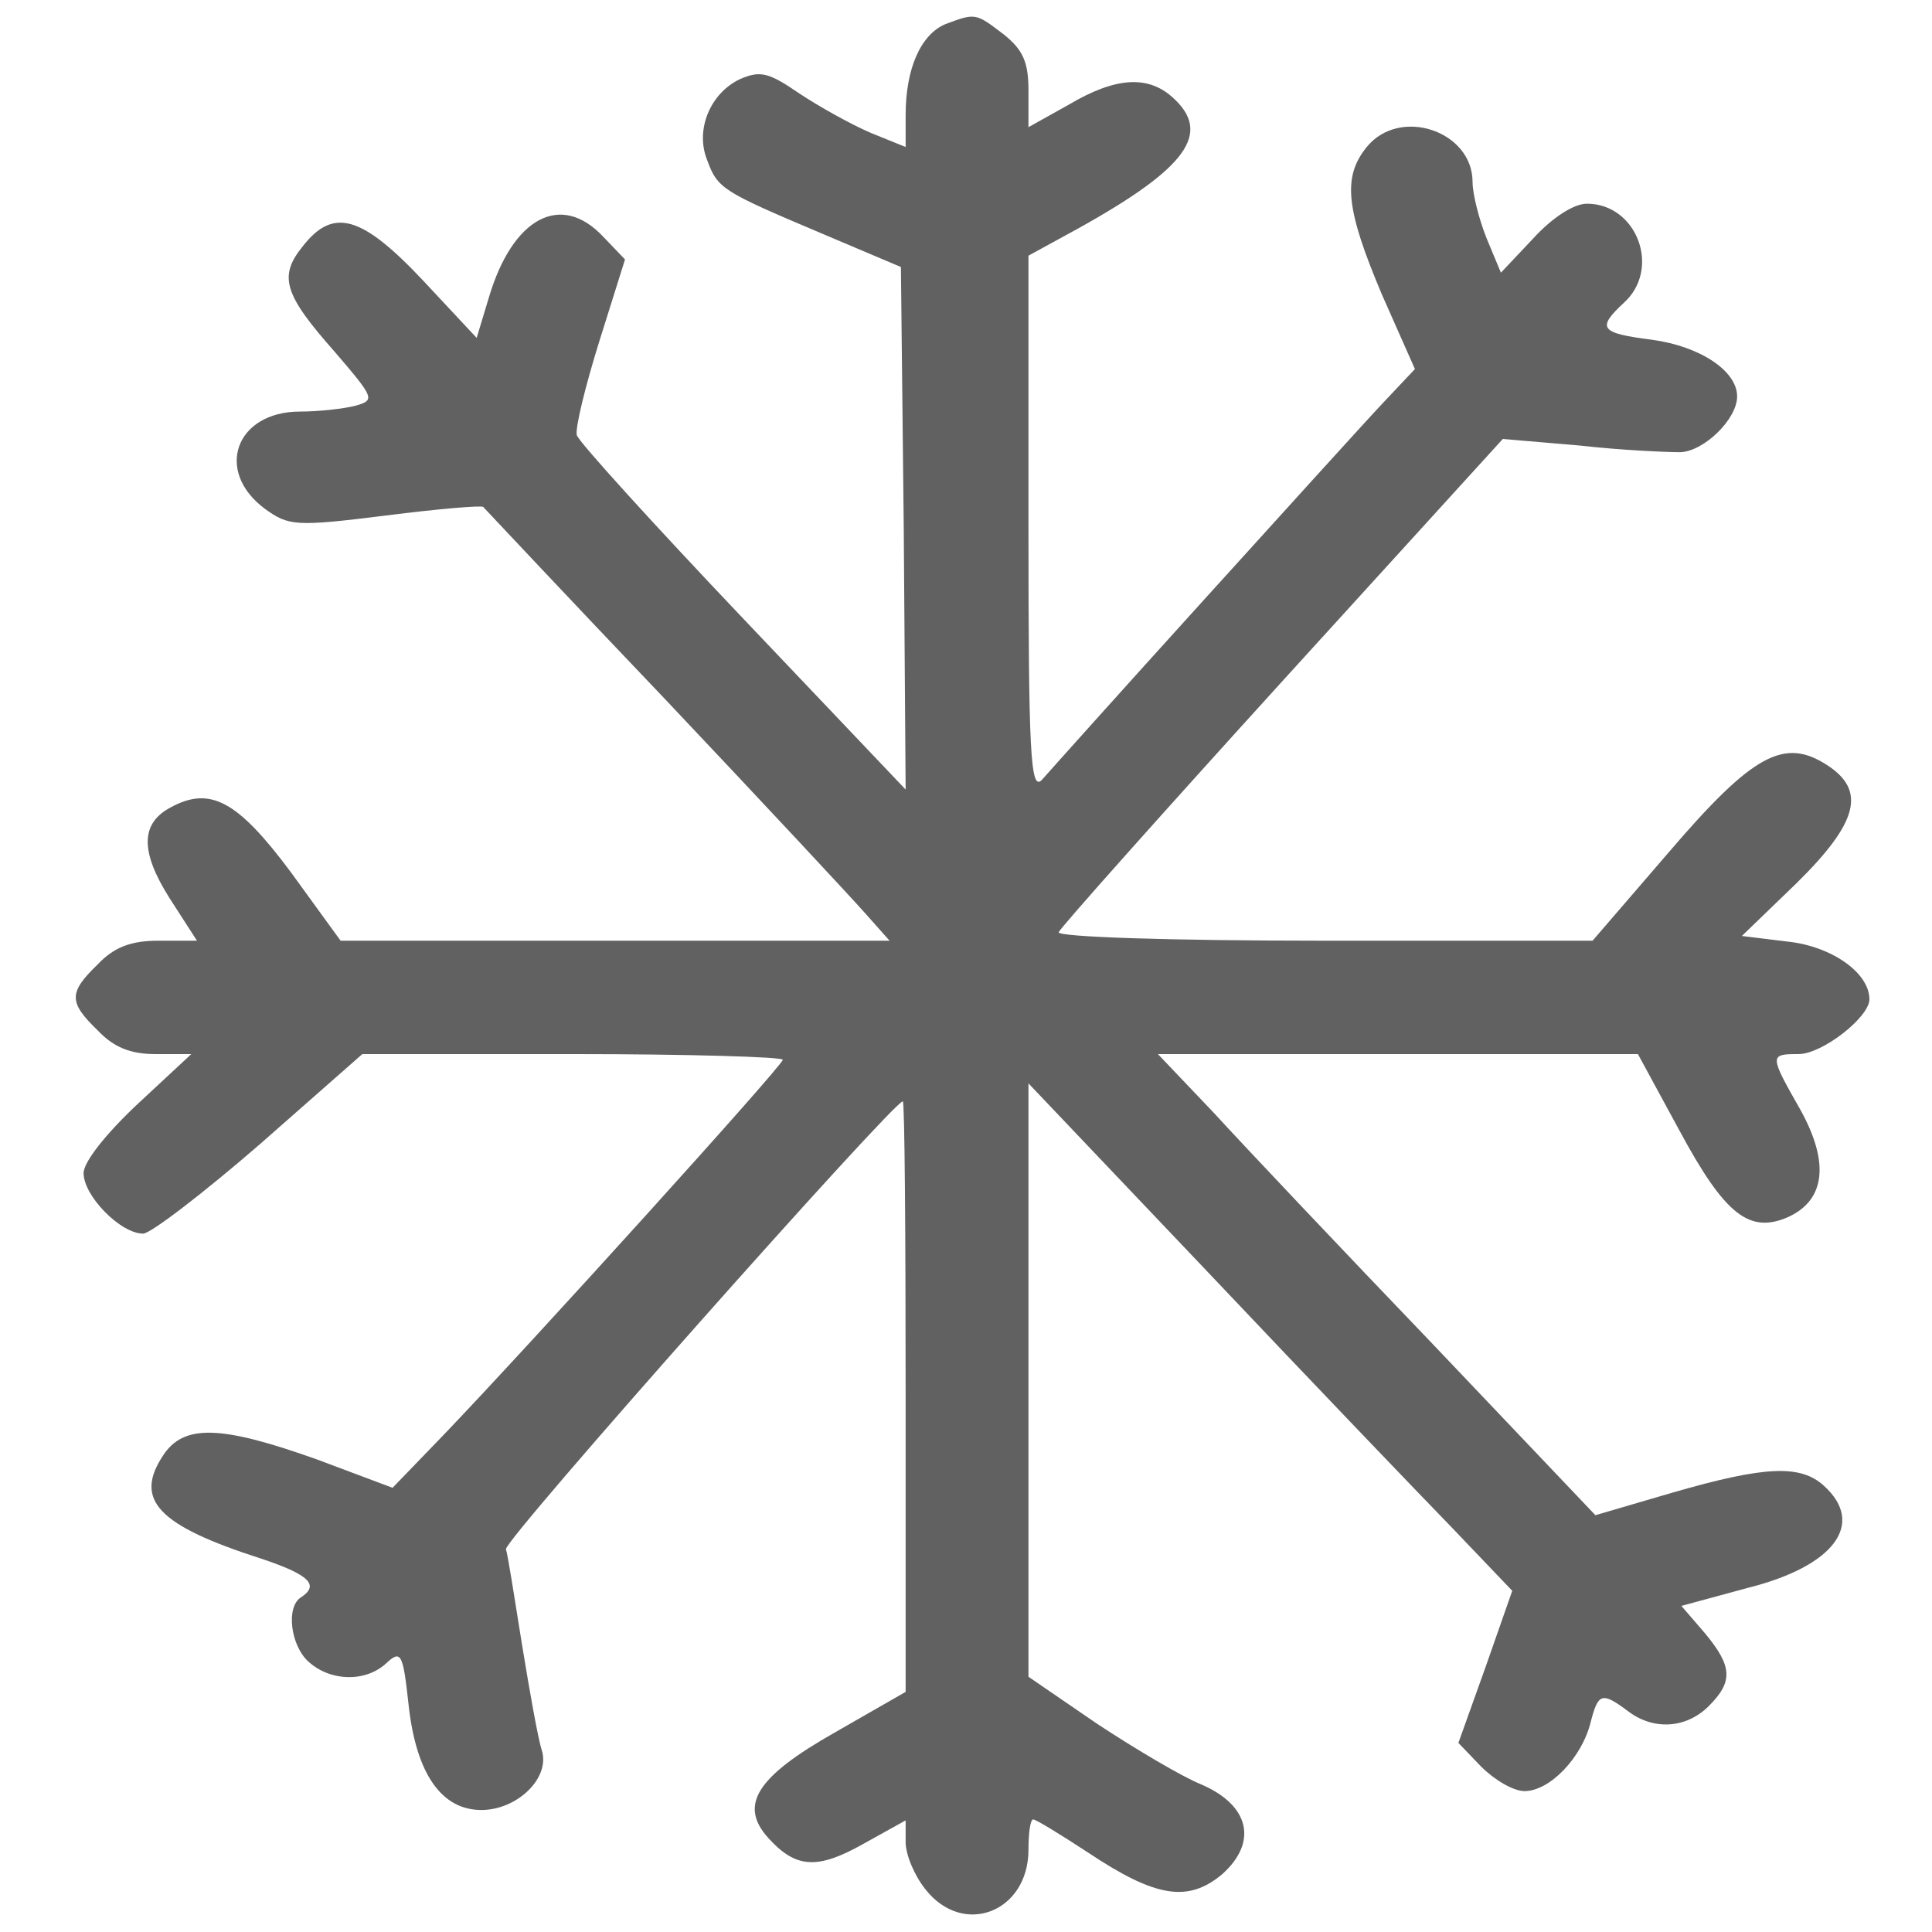
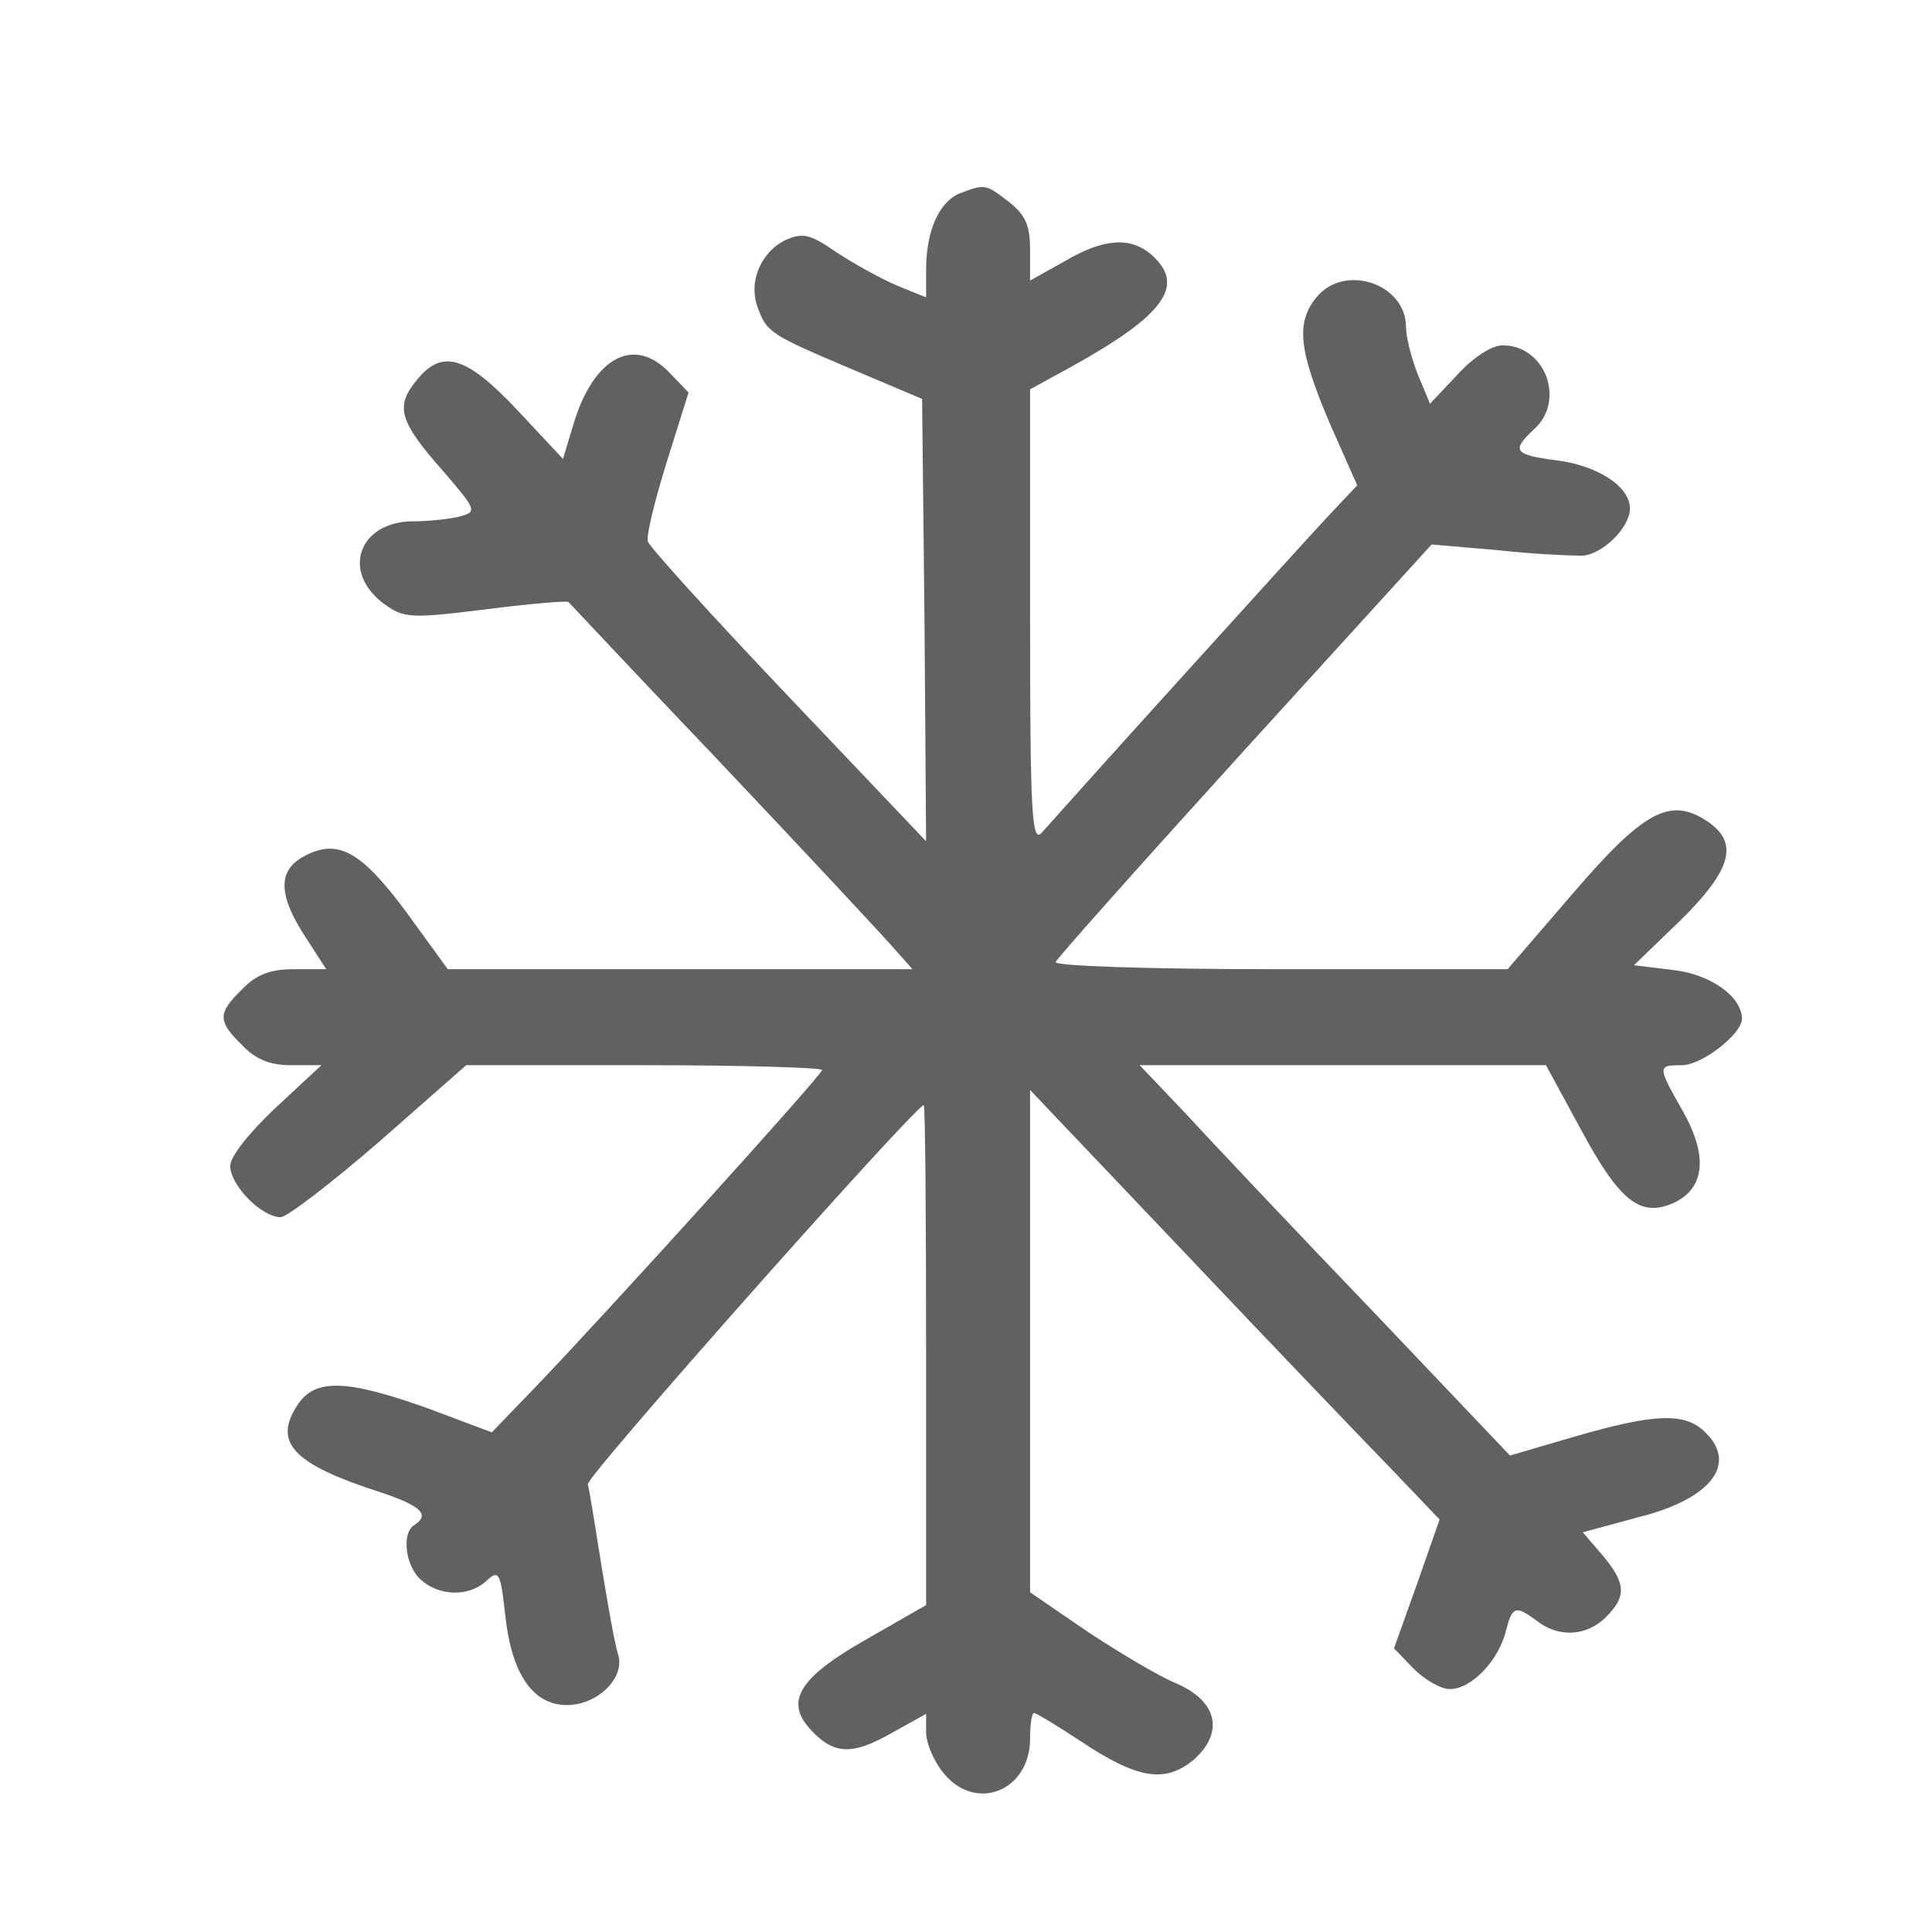
<svg xmlns="http://www.w3.org/2000/svg" version="1.0" width="500" height="500" preserveAspectRatio="xMidYMid meet" style="">
  <rect id="backgroundrect" width="100%" height="100%" x="0" y="0" fill="none" stroke="none" style="" class="" />
  <g class="currentLayer" style="">
-     <g transform="translate(0,458) scale(0.1,-0.1) " fill="#616161" stroke="none" id="svg_1" class="" fill-opacity="1">
-       <path d="M2446.484,4517.447 c-63.579,-26.899 -102.704,-114.931 -102.704,-234.753 l0,-83.142 l-90.478,36.68 c-51.352,22.008 -134.494,68.47 -185.846,102.704 c-78.251,53.798 -100.259,58.688 -151.611,36.68 c-78.251,-36.68 -117.376,-132.049 -85.587,-210.3 c26.899,-73.36 39.125,-80.696 293.441,-188.291 l207.854,-88.032 l7.336,-674.915 l4.891,-677.36 l-420.599,442.607 c-232.308,244.534 -425.49,457.279 -430.38,474.397 c-4.891,17.117 22.008,127.158 58.688,244.534 l66.024,210.3 l-56.243,58.688 c-110.04,117.376 -234.753,48.907 -295.887,-156.502 l-31.789,-105.15 l-139.385,149.166 c-158.947,168.729 -232.308,188.291 -310.559,88.032 c-63.579,-78.251 -48.907,-124.712 83.142,-273.878 c102.704,-119.822 105.15,-124.712 51.352,-139.385 c-29.344,-7.336 -92.923,-14.672 -141.83,-14.672 c-166.283,0 -222.526,-154.057 -90.478,-251.87 c61.134,-44.016 78.251,-46.462 313.004,-17.117 c134.494,17.117 249.425,26.899 251.87,22.008 c4.891,-4.891 215.19,-229.862 471.951,-498.85 c254.316,-268.988 489.069,-520.858 520.858,-557.538 l58.688,-66.024 l-709.15,0 l-711.595,0 l-129.603,178.51 c-136.939,183.401 -207.854,222.526 -310.559,166.283 c-78.251,-41.571 -78.251,-114.931 -2.445,-234.753 l70.915,-110.04 l-100.259,0 c-70.915,0 -114.931,-17.117 -156.502,-61.134 c-75.806,-73.36 -75.806,-97.814 0,-171.174 c41.571,-44.016 85.587,-61.134 149.166,-61.134 l92.923,0 l-139.385,-129.603 c-80.696,-75.806 -139.385,-149.166 -139.385,-178.51 c0,-58.688 95.368,-156.502 154.057,-156.502 c19.563,0 156.502,105.15 303.223,232.308 l264.097,232.308 l545.312,0 c298.332,0 542.866,-7.336 542.866,-14.672 c0,-14.672 -652.907,-736.048 -875.433,-968.356 l-134.494,-139.385 l-195.627,73.36 c-246.98,88.032 -344.793,92.923 -398.591,9.781 c-75.806,-114.931 -12.227,-180.955 254.316,-266.542 c124.712,-41.571 151.611,-68.47 102.704,-100.259 c-39.125,-24.453 -26.899,-124.712 19.563,-166.283 c56.243,-51.352 146.721,-53.798 200.518,-4.891 c39.125,36.68 44.016,26.899 58.688,-107.595 c19.563,-178.51 85.587,-271.433 188.291,-271.433 c92.923,0 178.51,83.142 156.502,154.057 c-9.781,29.344 -31.789,154.057 -51.352,273.878 c-19.563,122.267 -36.68,232.308 -41.571,246.98 c-4.891,24.453 1002.591,1159.093 1027.044,1159.093 c4.891,0 7.336,-344.793 7.336,-762.947 l0,-765.392 l-183.401,-105.15 c-202.963,-114.931 -249.425,-188.291 -171.174,-273.878 c70.915,-78.251 127.158,-80.696 244.534,-14.672 l110.04,61.134 l0,-56.243 c0,-31.789 22.008,-85.587 51.352,-122.267 c97.814,-124.712 266.542,-58.688 266.542,102.704 c0,44.016 4.891,78.251 12.227,78.251 c7.336,0 70.915,-39.125 141.83,-85.587 c176.065,-117.376 259.206,-129.603 347.239,-56.243 c92.923,83.142 70.915,178.51 -53.798,232.308 c-48.907,19.563 -168.729,90.478 -268.988,156.502 l-178.51,122.267 l0,767.838 l0,767.838 l469.506,-493.959 c256.761,-271.433 540.421,-567.32 626.008,-655.352 l156.502,-163.838 l-68.47,-195.627 l-70.915,-198.073 l58.688,-61.134 c34.235,-34.235 83.142,-63.579 112.486,-63.579 c66.024,0 149.166,88.032 171.174,178.51 c19.563,75.806 29.344,78.251 95.368,29.344 c66.024,-51.352 151.611,-46.462 210.3,12.227 c63.579,63.579 61.134,102.704 -9.781,188.291 l-61.134,70.915 l171.174,46.462 c224.972,56.243 305.668,166.283 198.073,264.097 c-61.134,56.243 -154.057,51.352 -391.255,-17.117 l-200.518,-58.688 l-423.044,445.052 c-232.308,242.089 -486.623,511.077 -564.874,596.664 l-144.275,151.611 l621.117,0 l621.117,0 l107.595,-198.073 c117.376,-217.636 180.955,-268.988 283.66,-222.526 c92.923,44.016 105.15,139.385 29.344,276.324 c-80.696,141.83 -80.696,144.275 -4.891,144.275 c61.134,0 183.401,95.368 183.401,141.83 c0,68.47 -97.814,136.939 -210.3,149.166 l-119.822,14.672 l141.83,136.939 c158.947,156.502 180.955,239.644 78.251,305.668 c-110.04,70.915 -190.737,29.344 -408.372,-224.972 l-198.073,-229.862 l-694.477,0 c-401.036,0 -692.032,9.781 -687.141,22.008 c4.891,12.227 264.097,303.223 579.546,650.461 l569.765,626.008 l200.518,-17.117 c107.595,-12.227 224.972,-17.117 259.206,-17.117 c61.134,2.445 146.721,85.587 146.721,144.275 c0,66.024 -95.368,129.603 -220.081,146.721 c-134.494,17.117 -144.275,29.344 -73.36,95.368 c97.814,88.032 34.235,256.761 -95.368,256.761 c-34.235,0 -90.478,-36.68 -139.385,-90.478 l-83.142,-88.032 l-36.68,88.032 c-19.563,48.907 -36.68,114.931 -36.68,146.721 c0,132.049 -188.291,195.627 -273.878,90.478 c-63.579,-78.251 -53.798,-161.393 39.125,-381.474 l85.587,-193.182 l-80.696,-85.587 c-44.016,-46.462 -254.316,-278.769 -467.061,-513.522 c-212.745,-234.753 -401.036,-445.052 -418.154,-464.615 c-29.344,-29.344 -34.235,73.36 -34.235,660.243 l0,696.923 l129.603,70.915 c281.214,156.502 347.239,246.98 242.089,339.903 c-63.579,56.243 -146.721,51.352 -266.542,-19.563 l-105.15,-58.688 l0,95.368 c0,73.36 -14.672,105.15 -63.579,144.275 c-73.36,56.243 -73.36,56.243 -151.611,26.899 z" id="svg_2" fill="#616161" />
+     <g transform="translate(0,458) scale(0.1,-0.1) " fill="#616161" stroke="none" id="svg_1" class="selected" fill-opacity="1">
+       <path d="M2483.671,4079.564 c-53.82,-22.77 -86.939,-97.289 -86.939,-198.719 l0,-70.38 l-76.59,31.05 c-43.47,18.63 -113.849,57.96 -157.319,86.939 c-66.24,45.54 -84.869,49.68 -128.339,31.05 c-66.24,-31.05 -99.359,-111.779 -72.45,-178.019 c22.77,-62.1 33.12,-68.31 248.398,-159.389 l175.949,-74.52 l6.21,-571.316 l4.14,-573.386 l-356.038,374.668 c-196.649,206.999 -360.178,387.088 -364.318,401.578 c-4.14,14.49 18.63,107.639 49.68,206.999 l55.89,178.019 l-47.61,49.68 c-93.149,99.359 -198.719,41.4 -250.468,-132.479 l-26.91,-89.009 l-117.989,126.269 c-134.549,142.829 -196.649,159.389 -262.888,74.52 c-53.82,-66.24 -41.4,-105.569 70.38,-231.839 c86.939,-101.429 89.009,-105.569 43.47,-117.989 c-24.84,-6.21 -78.66,-12.42 -120.059,-12.42 c-140.759,0 -188.369,-130.409 -76.59,-213.209 c51.75,-37.26 66.24,-39.33 264.958,-14.49 c113.849,14.49 211.139,22.77 213.209,18.63 c4.14,-4.14 182.159,-194.579 399.508,-422.277 c215.279,-227.699 413.997,-440.907 440.907,-471.957 l49.68,-55.89 l-600.296,0 l-602.366,0 l-109.709,151.109 c-115.919,155.249 -175.949,188.369 -262.888,140.759 c-66.24,-35.19 -66.24,-97.289 -2.07,-198.719 l60.03,-93.149 l-84.869,0 c-60.03,0 -97.289,-14.49 -132.479,-51.75 c-64.17,-62.1 -64.17,-82.799 0,-144.899 c35.19,-37.26 72.45,-51.75 126.269,-51.75 l78.66,0 l-117.989,-109.709 c-68.31,-64.17 -117.989,-126.269 -117.989,-151.109 c0,-49.68 80.729,-132.479 130.409,-132.479 c16.56,0 132.479,89.009 256.678,196.649 l223.559,196.649 l461.607,0 c252.538,0 459.537,-6.21 459.537,-12.42 c0,-12.42 -552.687,-623.066 -741.055,-819.715 l-113.849,-117.989 l-165.599,62.1 c-209.069,74.52 -291.868,78.66 -337.408,8.28 c-64.17,-97.289 -10.35,-153.179 215.279,-225.629 c105.569,-35.19 128.339,-57.96 86.939,-84.869 c-33.12,-20.7 -22.77,-105.569 16.56,-140.759 c47.61,-43.47 124.199,-45.54 169.739,-4.14 c33.12,31.05 37.26,22.77 49.68,-91.079 c16.56,-151.109 72.45,-229.769 159.389,-229.769 c78.66,0 151.109,70.38 132.479,130.409 c-8.28,24.84 -26.91,130.409 -43.47,231.839 c-16.56,103.499 -31.05,196.649 -35.19,209.069 c-4.14,20.7 848.695,981.174 869.395,981.174 c4.14,0 6.21,-291.868 6.21,-645.836 l0,-647.906 l-155.249,-89.009 c-171.809,-97.289 -211.139,-159.389 -144.899,-231.839 c60.03,-66.24 107.639,-68.31 206.999,-12.42 l93.149,51.75 l0,-47.61 c0,-26.91 18.63,-72.45 43.47,-103.499 c82.799,-105.569 225.629,-49.68 225.629,86.939 c0,37.26 4.14,66.24 10.35,66.24 c6.21,0 60.03,-33.12 120.059,-72.45 c149.039,-99.359 219.419,-109.709 293.938,-47.61 c78.66,70.38 60.03,151.109 -45.54,196.649 c-41.4,16.56 -142.829,76.59 -227.699,132.479 l-151.109,103.499 l0,649.976 l0,649.976 l397.438,-418.137 c217.349,-229.769 457.467,-480.237 529.917,-554.757 l132.479,-138.689 l-57.96,-165.599 l-60.03,-167.669 l49.68,-51.75 c28.98,-28.98 70.38,-53.82 95.219,-53.82 c55.89,0 126.269,74.52 144.899,151.109 c16.56,64.17 24.84,66.24 80.729,24.84 c55.89,-43.47 128.339,-39.33 178.019,10.35 c53.82,53.82 51.75,86.939 -8.28,159.389 l-51.75,60.03 l144.899,39.33 c190.439,47.61 258.748,140.759 167.669,223.559 c-51.75,47.61 -130.409,43.47 -331.198,-14.49 l-169.739,-49.68 l-358.108,376.738 c-196.649,204.929 -411.927,432.627 -478.167,505.077 l-122.129,128.339 l525.777,0 l525.777,0 l91.079,-167.669 c99.359,-184.229 153.179,-227.699 240.119,-188.369 c78.66,37.26 89.009,117.989 24.84,233.909 c-68.31,120.059 -68.31,122.129 -4.14,122.129 c51.75,0 155.249,80.729 155.249,120.059 c0,57.96 -82.799,115.919 -178.019,126.269 l-101.429,12.42 l120.059,115.919 c134.549,132.479 153.179,202.859 66.24,258.748 c-93.149,60.03 -161.459,24.84 -345.688,-190.439 l-167.669,-194.579 l-587.876,0 c-339.478,0 -585.806,8.28 -581.666,18.63 c4.14,10.35 223.559,256.678 490.587,550.617 l482.307,529.917 l169.739,-14.49 c91.079,-10.35 190.439,-14.49 219.419,-14.49 c51.75,2.07 124.199,72.45 124.199,122.129 c0,55.89 -80.729,109.709 -186.299,124.199 c-113.849,14.49 -122.129,24.84 -62.1,80.729 c82.799,74.52 28.98,217.349 -80.729,217.349 c-28.98,0 -76.59,-31.05 -117.989,-76.59 l-70.38,-74.52 l-31.05,74.52 c-16.56,41.4 -31.05,97.289 -31.05,124.199 c0,111.779 -159.389,165.599 -231.839,76.59 c-53.82,-66.24 -45.54,-136.619 33.12,-322.918 l72.45,-163.529 l-68.31,-72.45 c-37.26,-39.33 -215.279,-235.979 -395.368,-434.697 c-180.089,-198.719 -339.478,-376.738 -353.968,-393.298 c-24.84,-24.84 -28.98,62.1 -28.98,558.897 l0,589.946 l109.709,60.03 c238.049,132.479 293.938,209.069 204.929,287.728 c-53.82,47.61 -124.199,43.47 -225.629,-16.56 l-89.009,-49.68 l0,80.729 c0,62.1 -12.42,89.009 -53.82,122.129 c-62.1,47.61 -62.1,47.61 -128.339,22.77 z" id="svg_2" fill="#616161" />
    </g>
  </g>
</svg>
